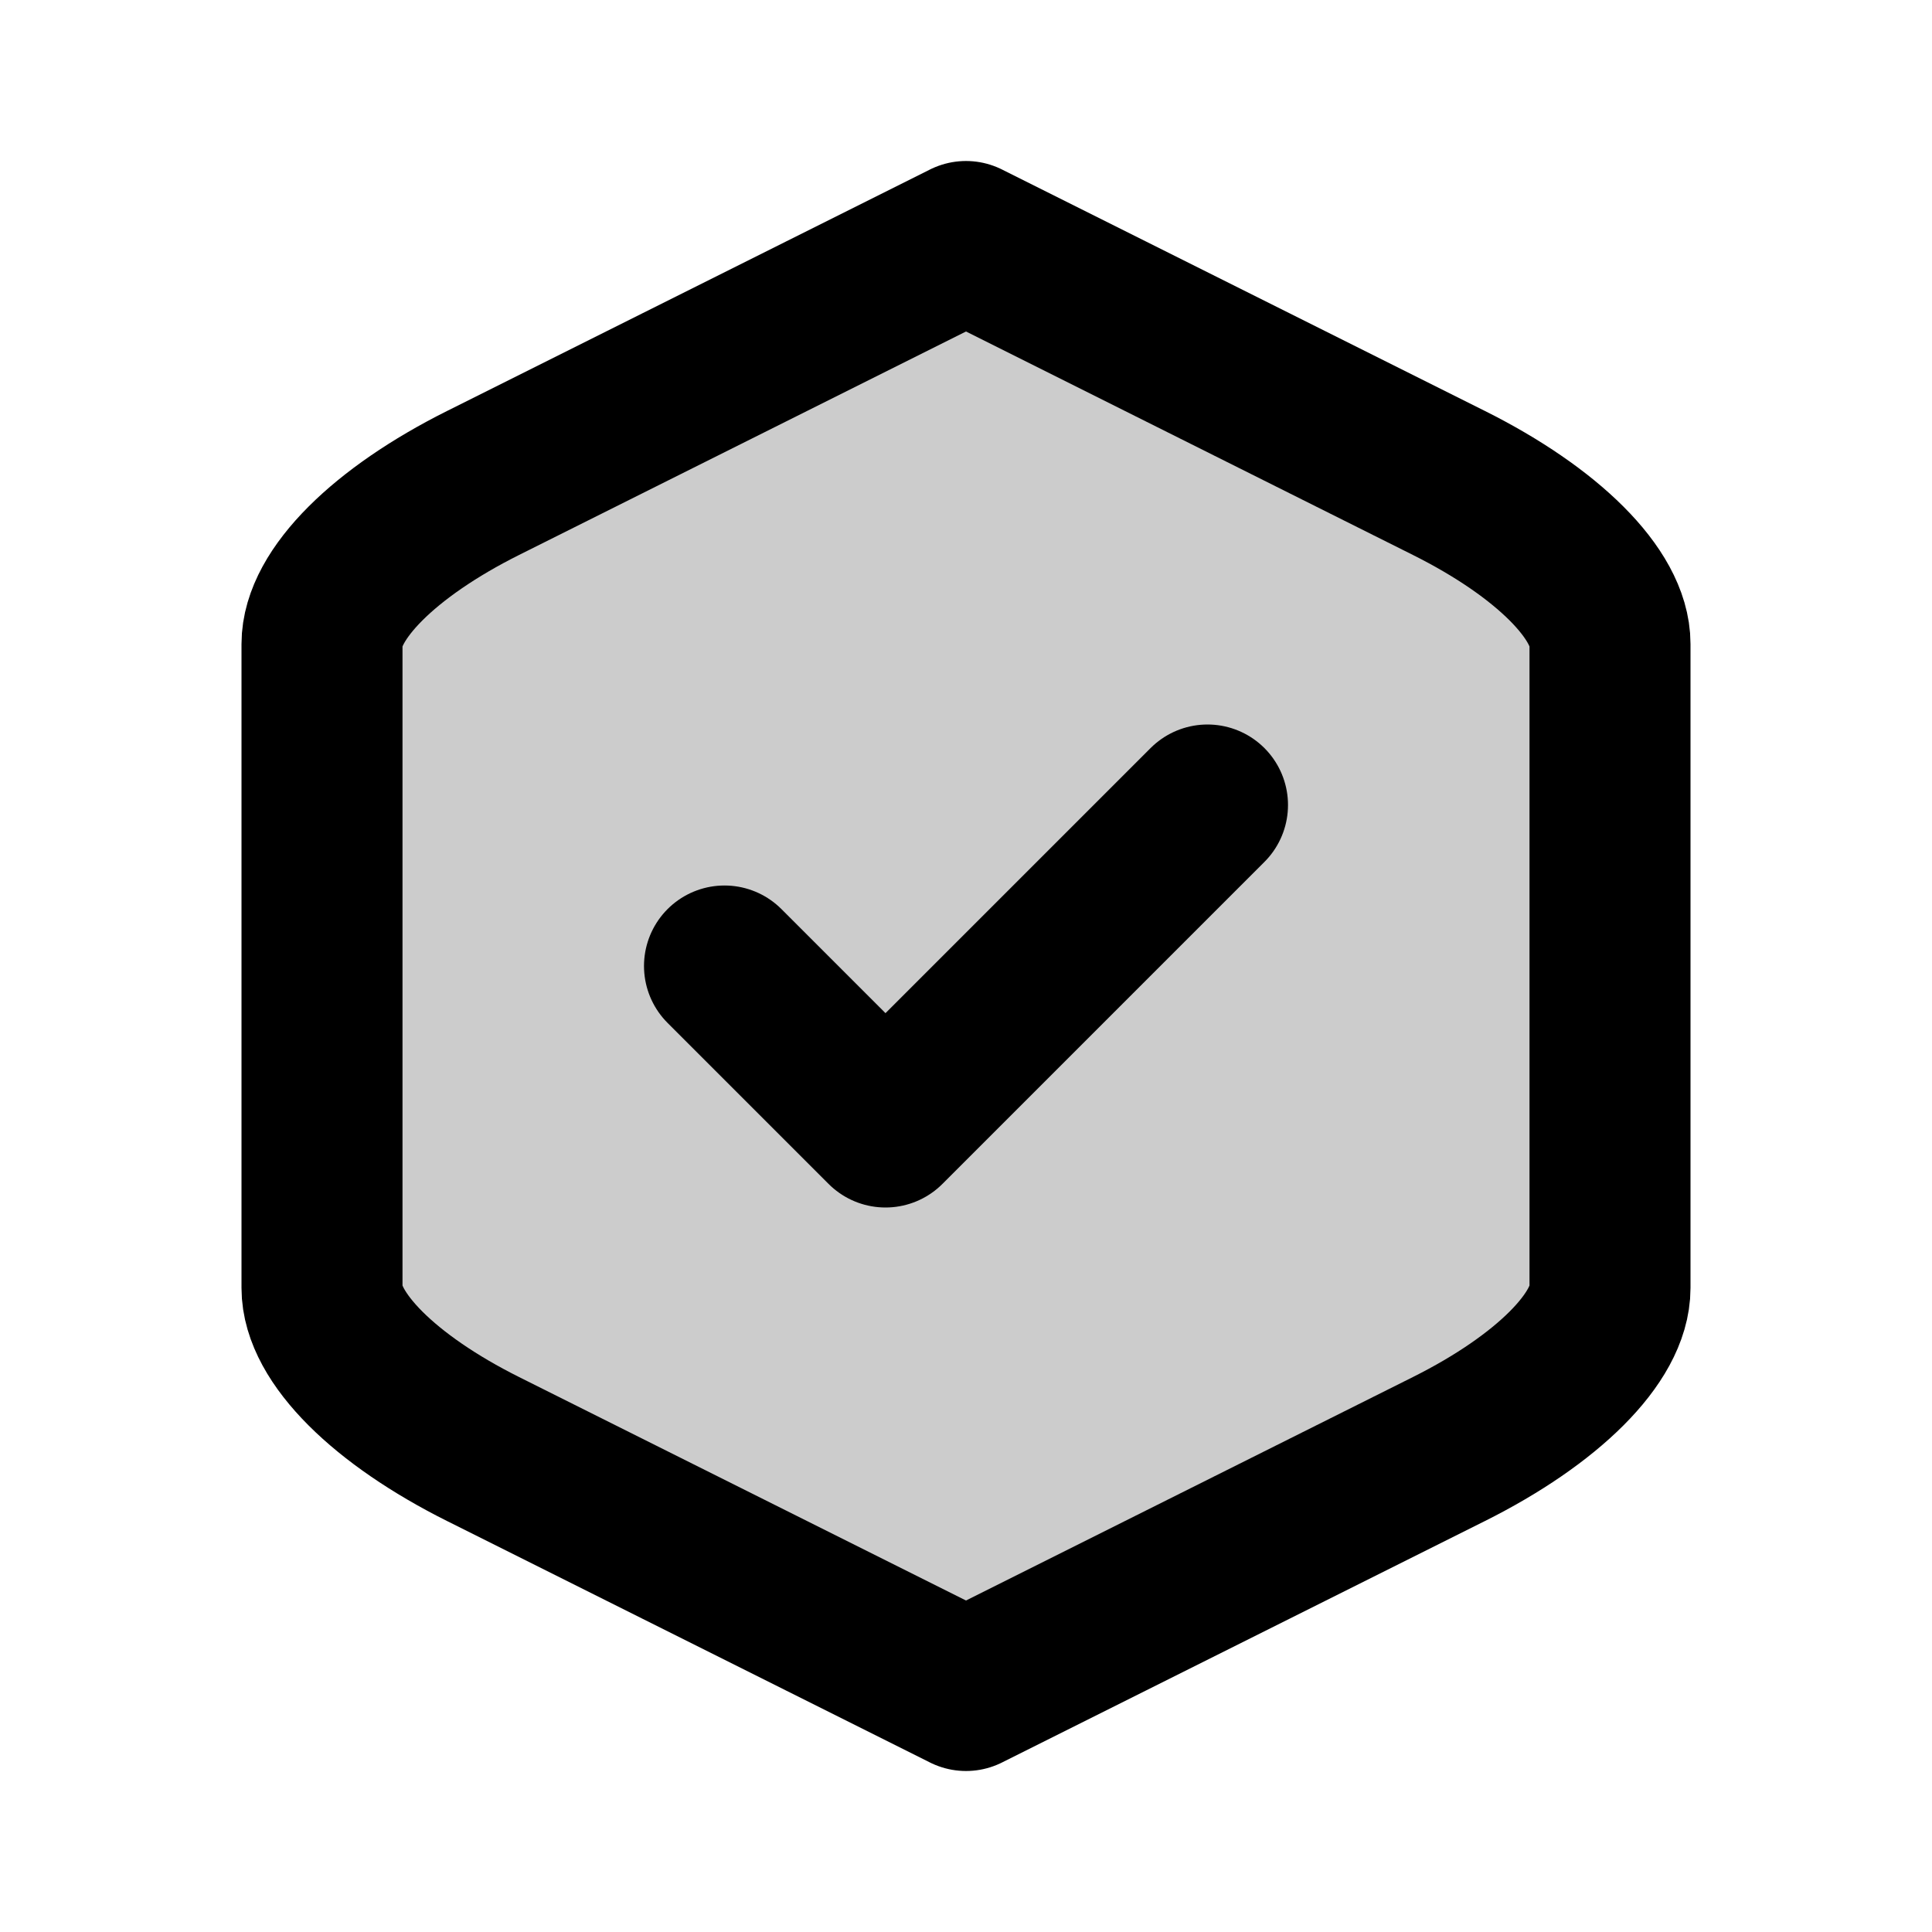
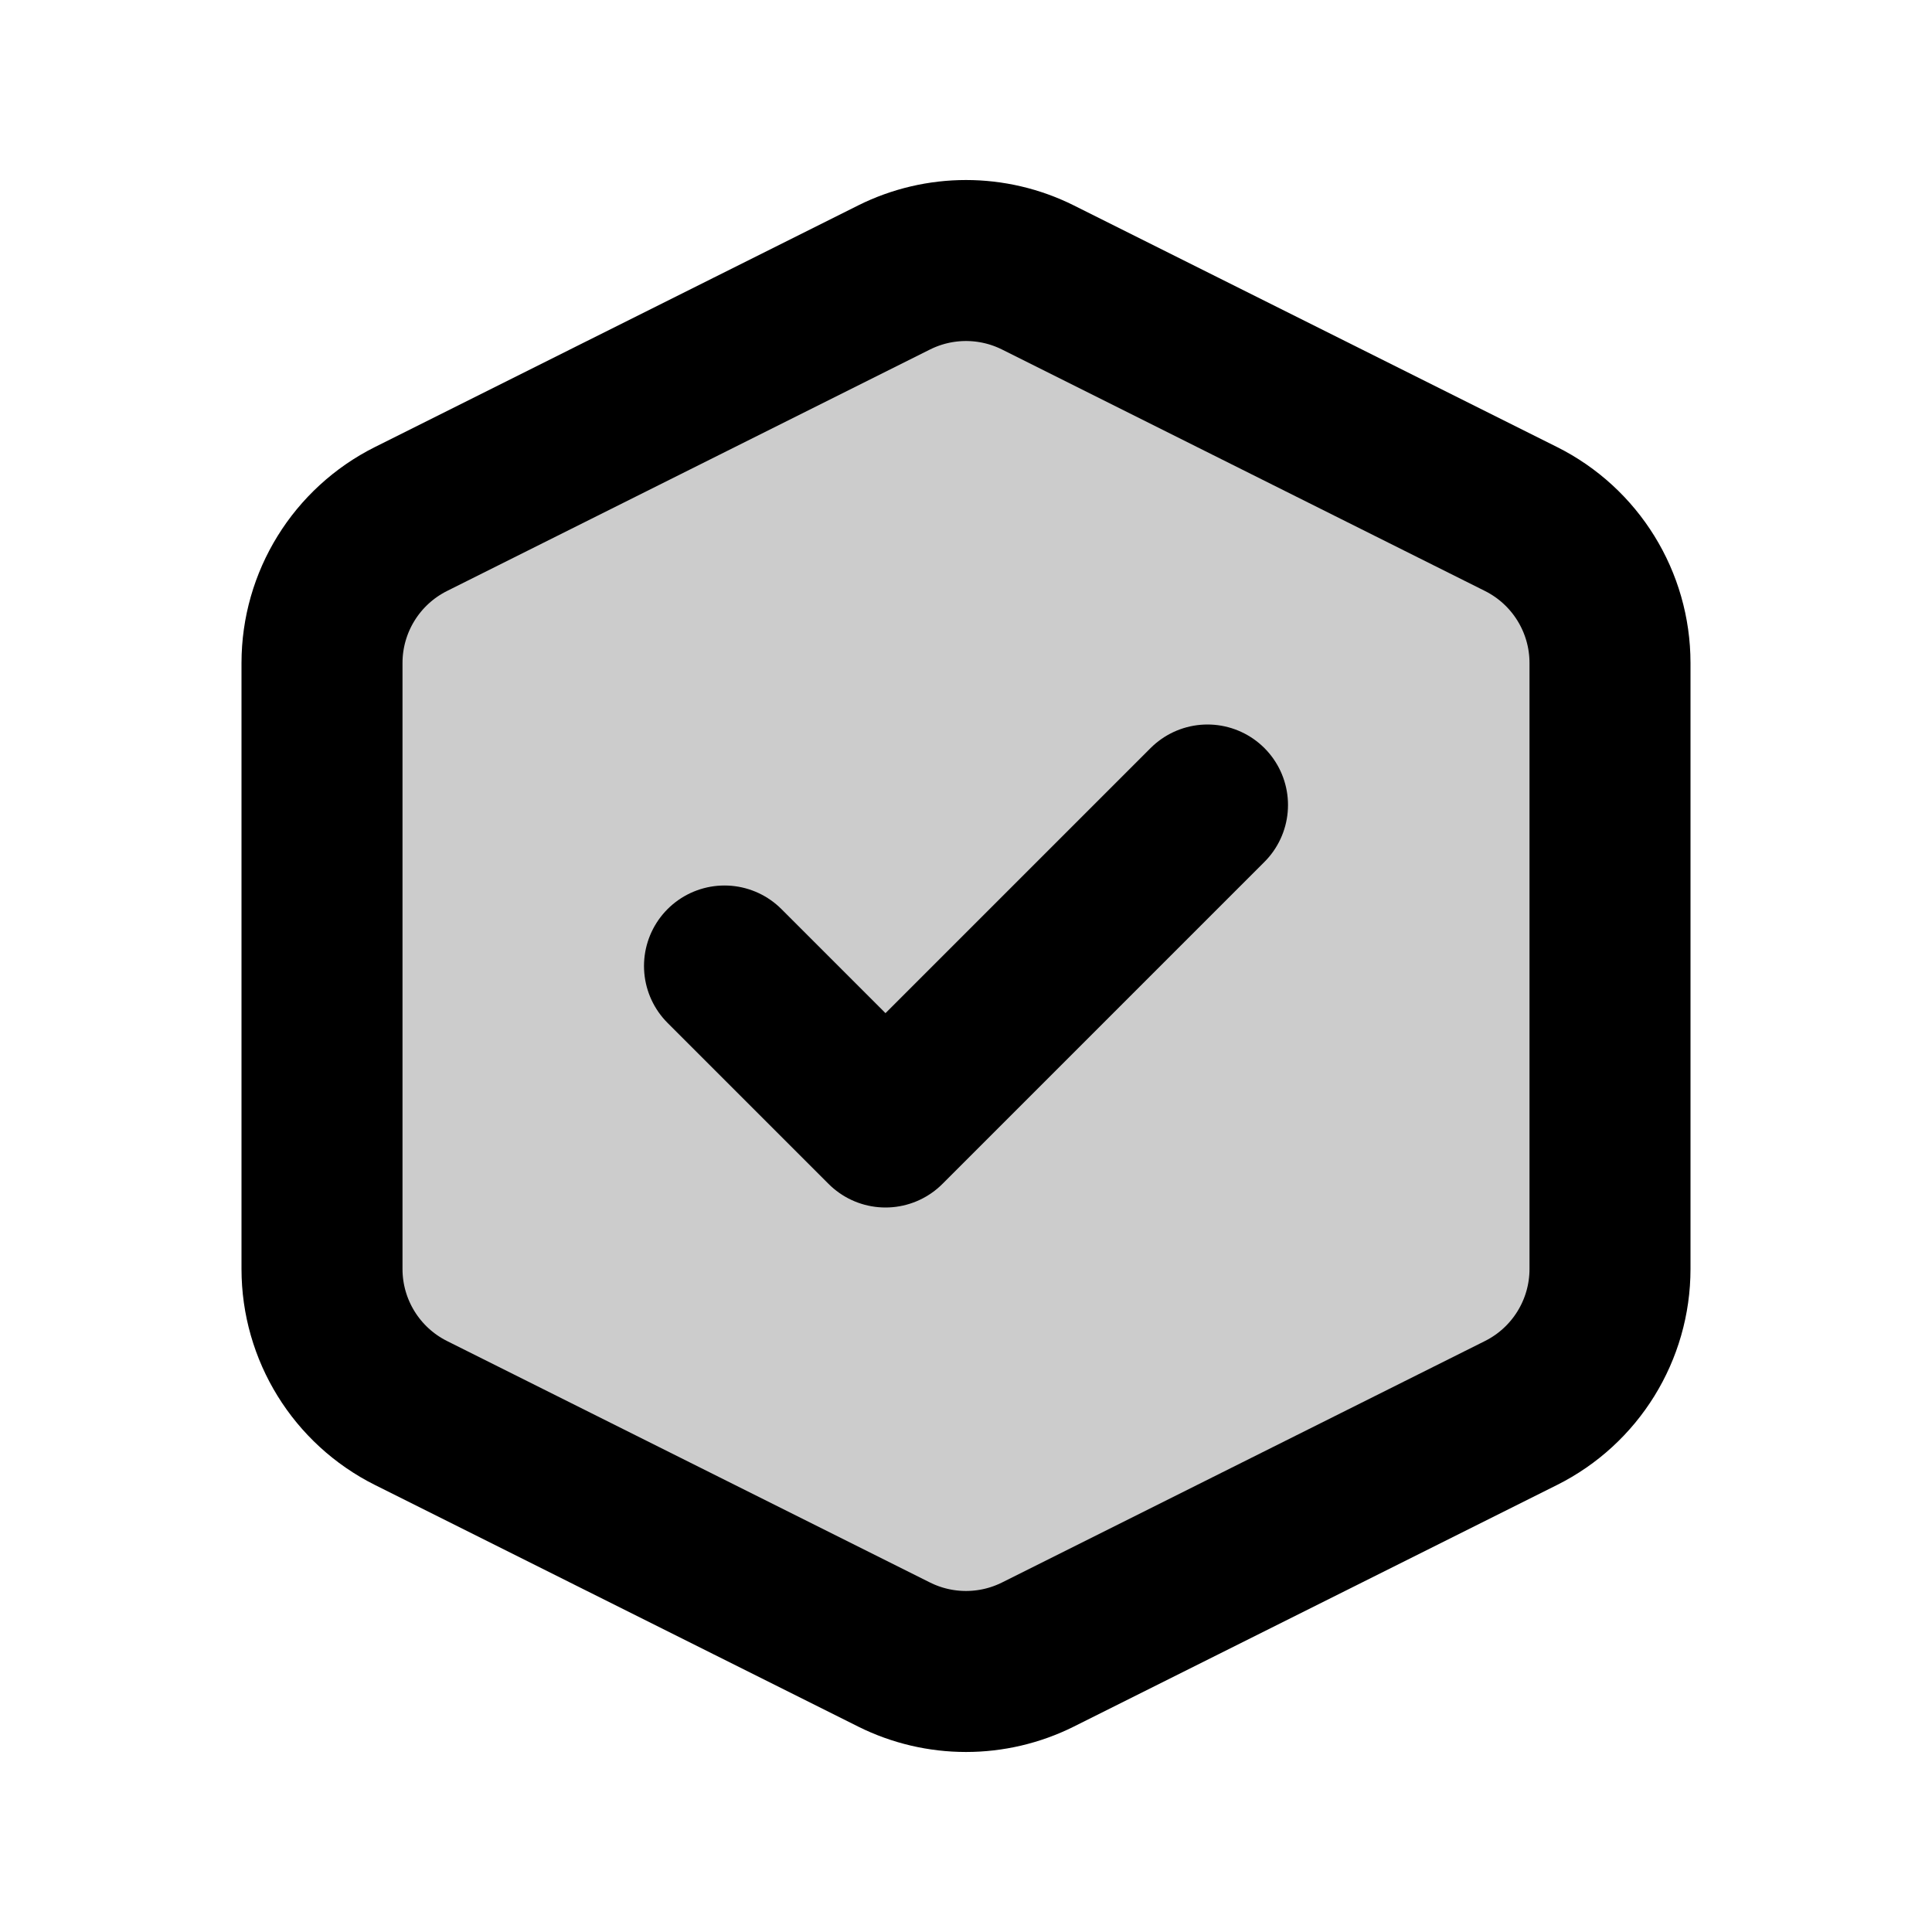
<svg xmlns="http://www.w3.org/2000/svg" width="24" height="24" viewBox="0 0 24 24" fill="none">
-   <path d="M20 12V16C19.999 16.85 18.651 17.674 18 18L12 21L6 18C5.349 17.674 4.001 16.85 4 16V8C4.001 7.15 5.349 6.326 6 6L12 3L18 6C18.651 6.326 19.999 7.15 20 8Z" fill="currentColor" fill-opacity="0.2" />
-   <path d="M20 12V16C20 16.613 19.226 17.387 18 18L12 21L6 18C4.774 17.387 4 16.613 4 16V8C4 7.387 4.774 6.613 6 6L12 3L18 6C19.226 6.613 20 7.387 20 8V12ZM9 12L11 14L15 10" stroke="currentColor" stroke-width="2" stroke-linecap="round" stroke-linejoin="round" />
+   <path d="M20 8.236V15.764C20 16.521 19.572 17.214 18.894 17.553L12.894 20.553C12.331 20.834 11.669 20.834 11.106 20.553L5.106 17.553C4.428 17.214 4 16.521 4 15.764V8.236C4 7.479 4.428 6.786 5.106 6.447L11.106 3.447C11.669 3.166 12.331 3.166 12.894 3.447L18.894 6.447C19.572 6.786 20 7.479 20 8.236Z" fill="currentColor" fill-opacity="0.2" />
+   <path d="M20 8.236L20 15.764C20 16.521 19.572 17.214 18.894 17.553L12.894 20.553C12.331 20.834 11.669 20.834 11.106 20.553L5.106 17.553C4.428 17.214 4 16.521 4 15.764L4 8.236C4 7.479 4.428 6.786 5.106 6.447L11.106 3.447C11.669 3.166 12.331 3.166 12.894 3.447L18.894 6.447C19.572 6.786 20 7.479 20 8.236ZM9 12L11 14L15 10" stroke="currentColor" stroke-width="2" stroke-linecap="round" stroke-linejoin="round" />
</svg>
